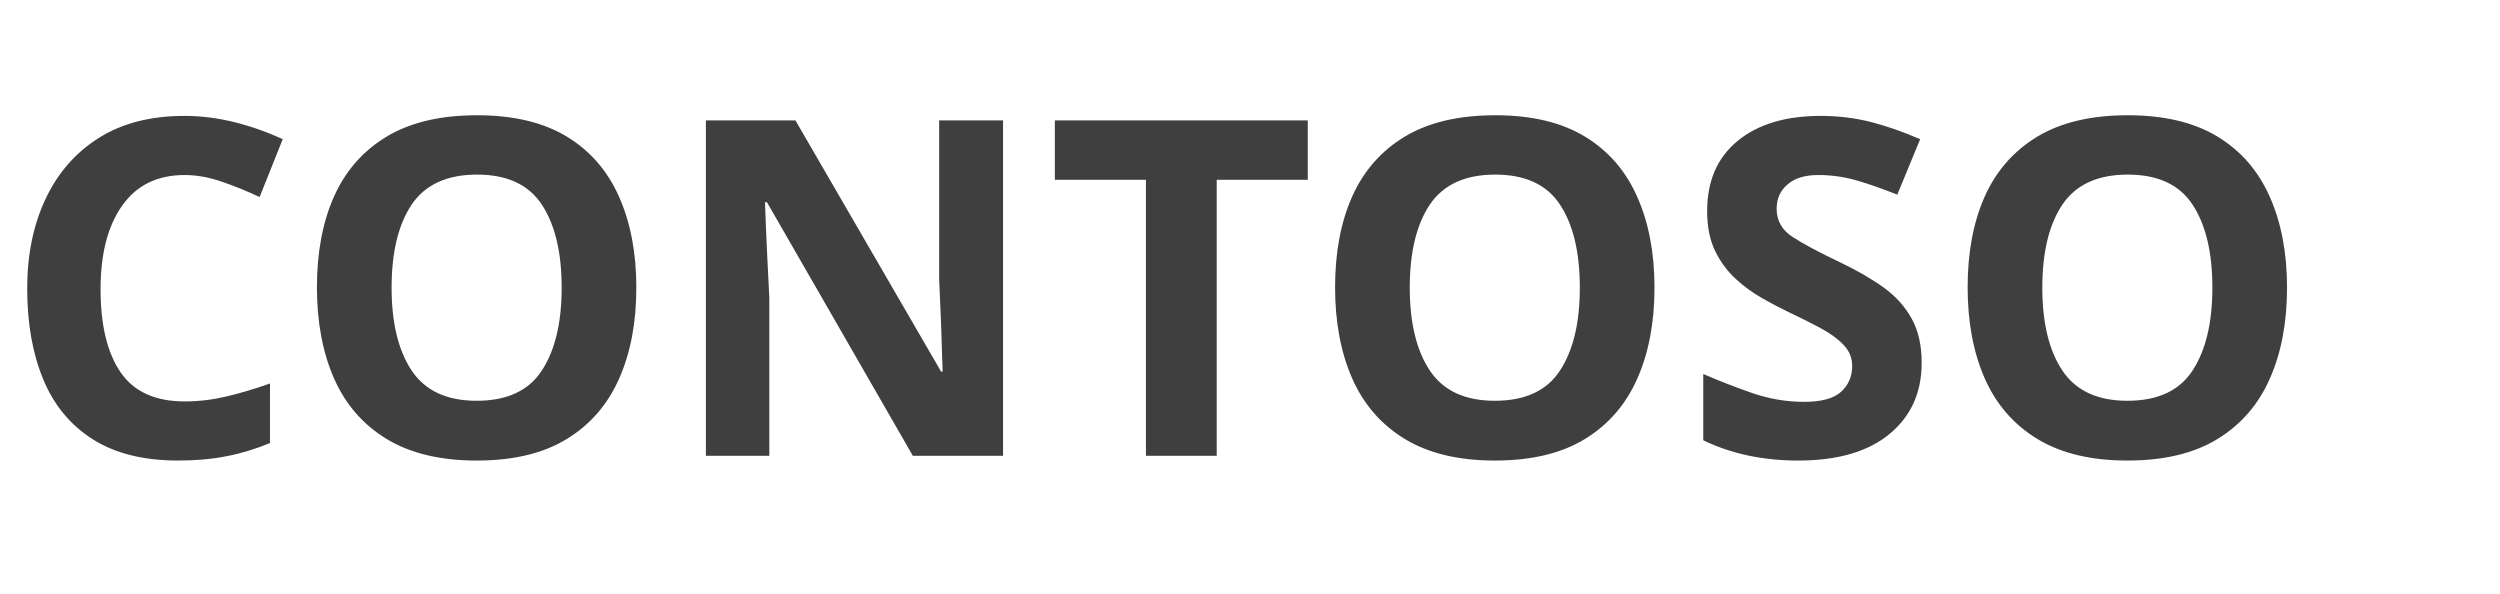
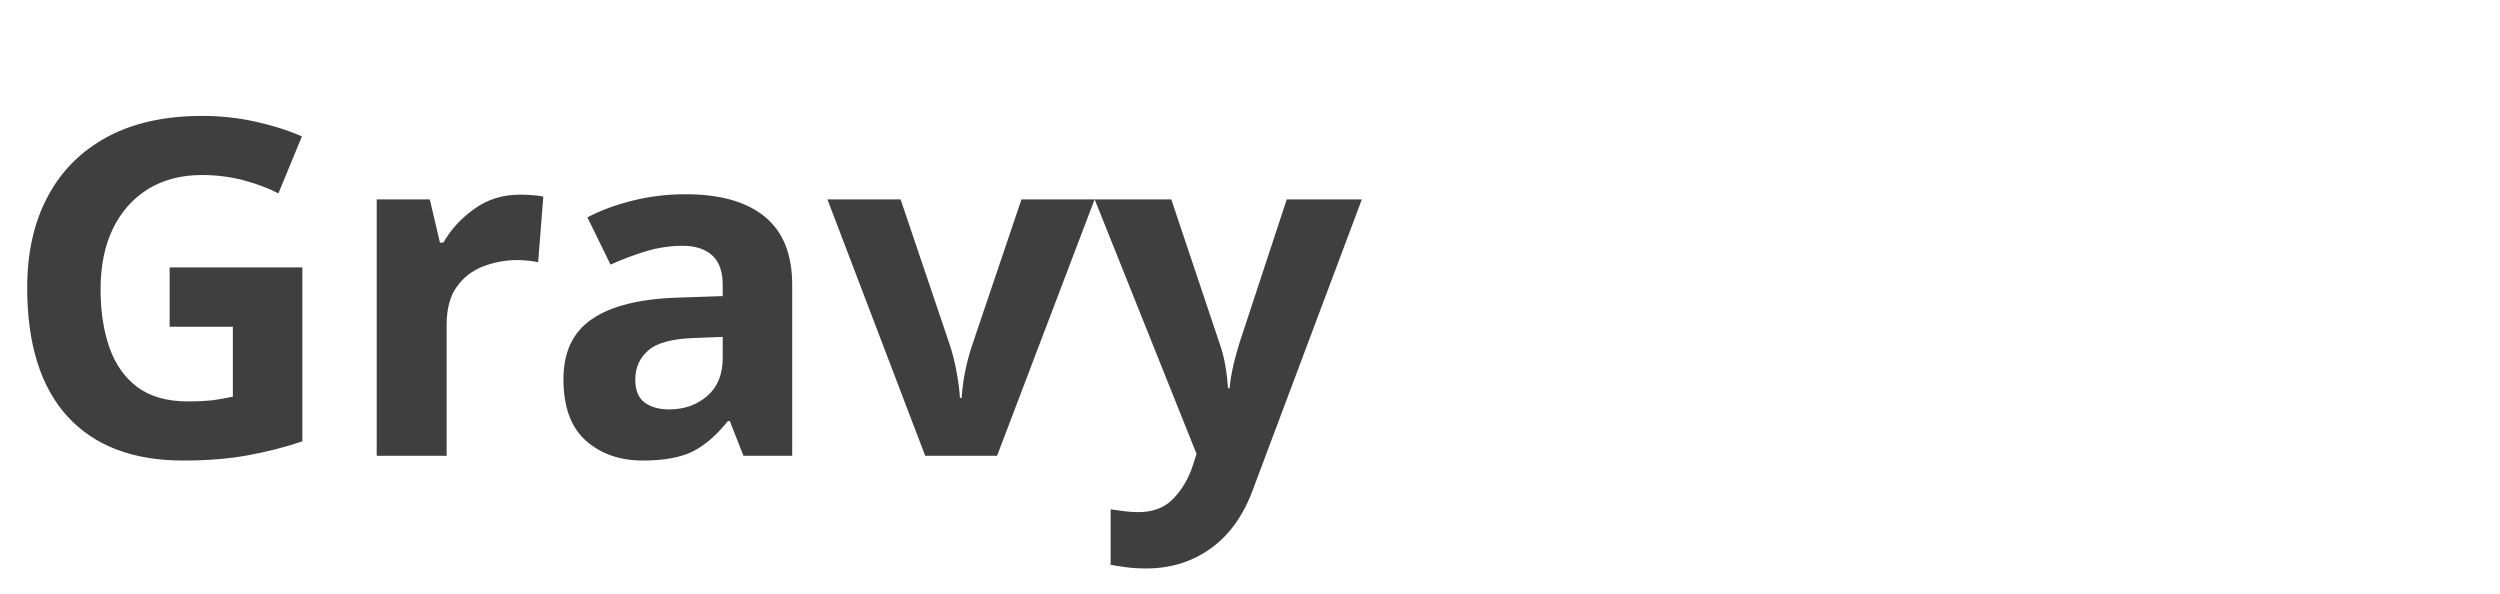
<svg xmlns="http://www.w3.org/2000/svg" width="181" height="43" viewBox="0 0 181 43">
  <defs>
    <style>.a{fill:#302f2f;font-size:34px;font-family:Didot-Bold, Didot;font-weight:700;opacity:0.92;}</style>
  </defs>
  <text class="a" transform="translate(0 33)">
-     <tspan x="0" y="0">CONTOSO</tspan>
+     <tspan x="0" y="0">Gravy</tspan>
  </text>
</svg>
